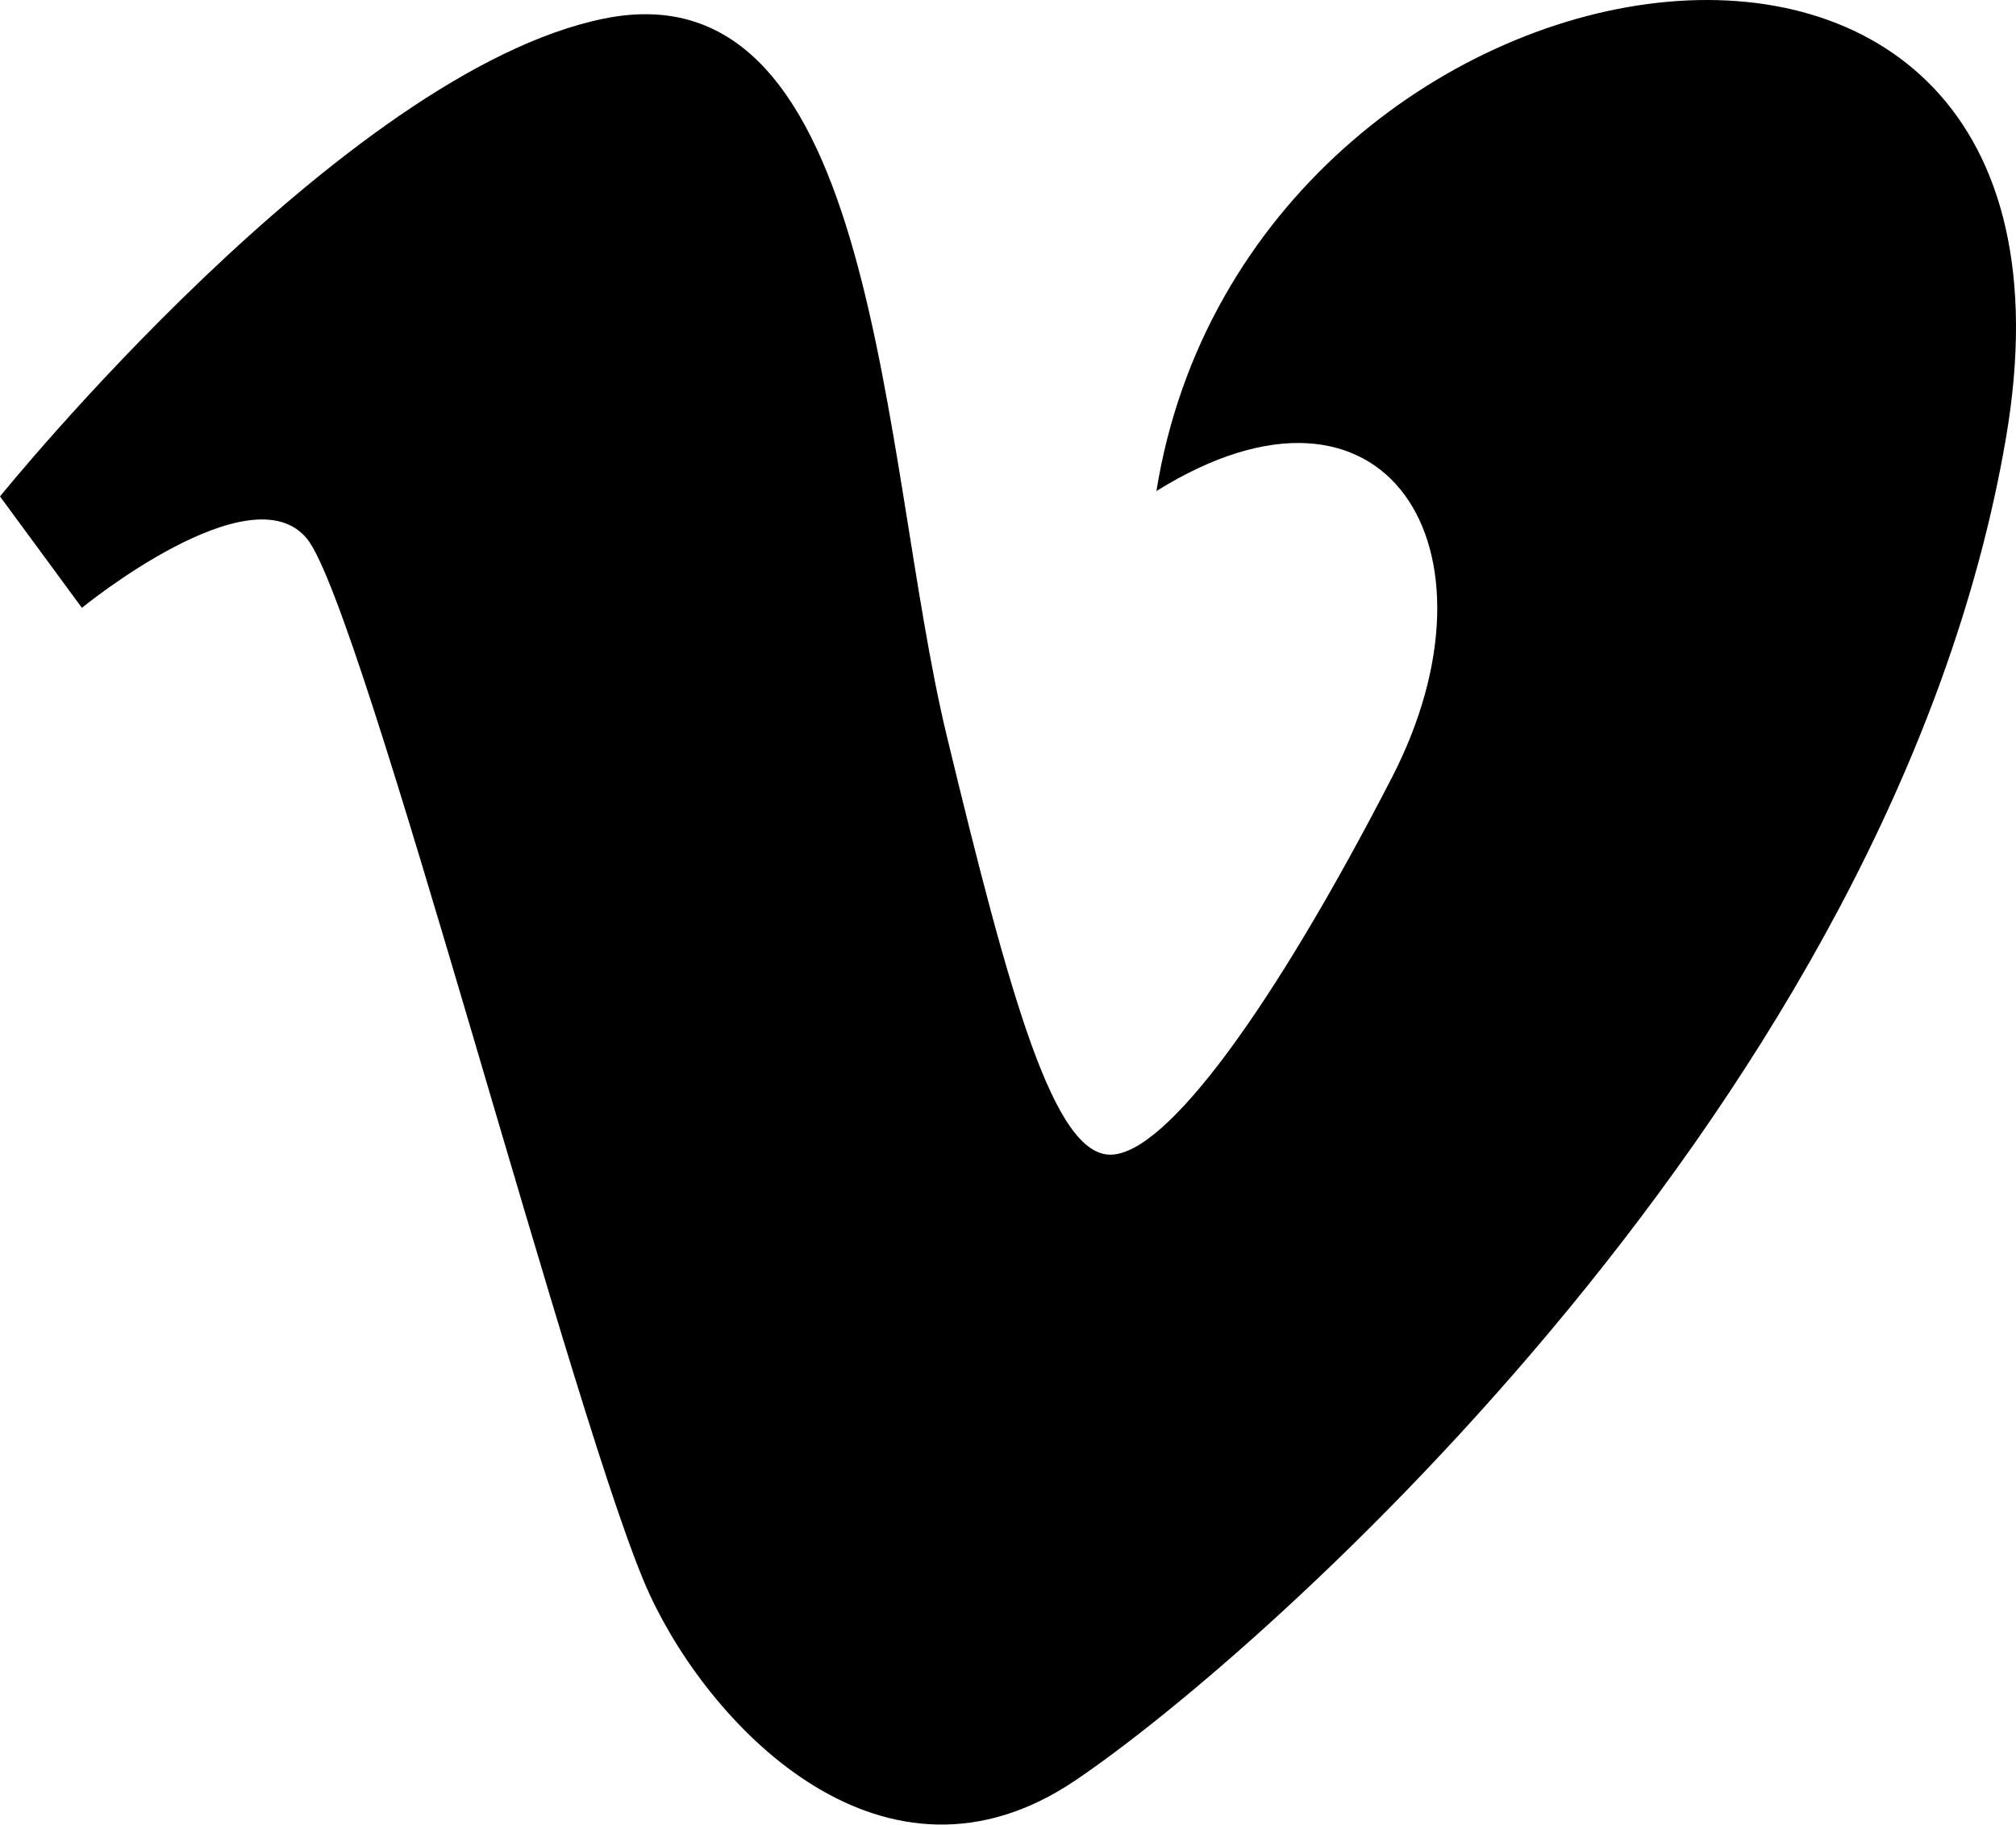
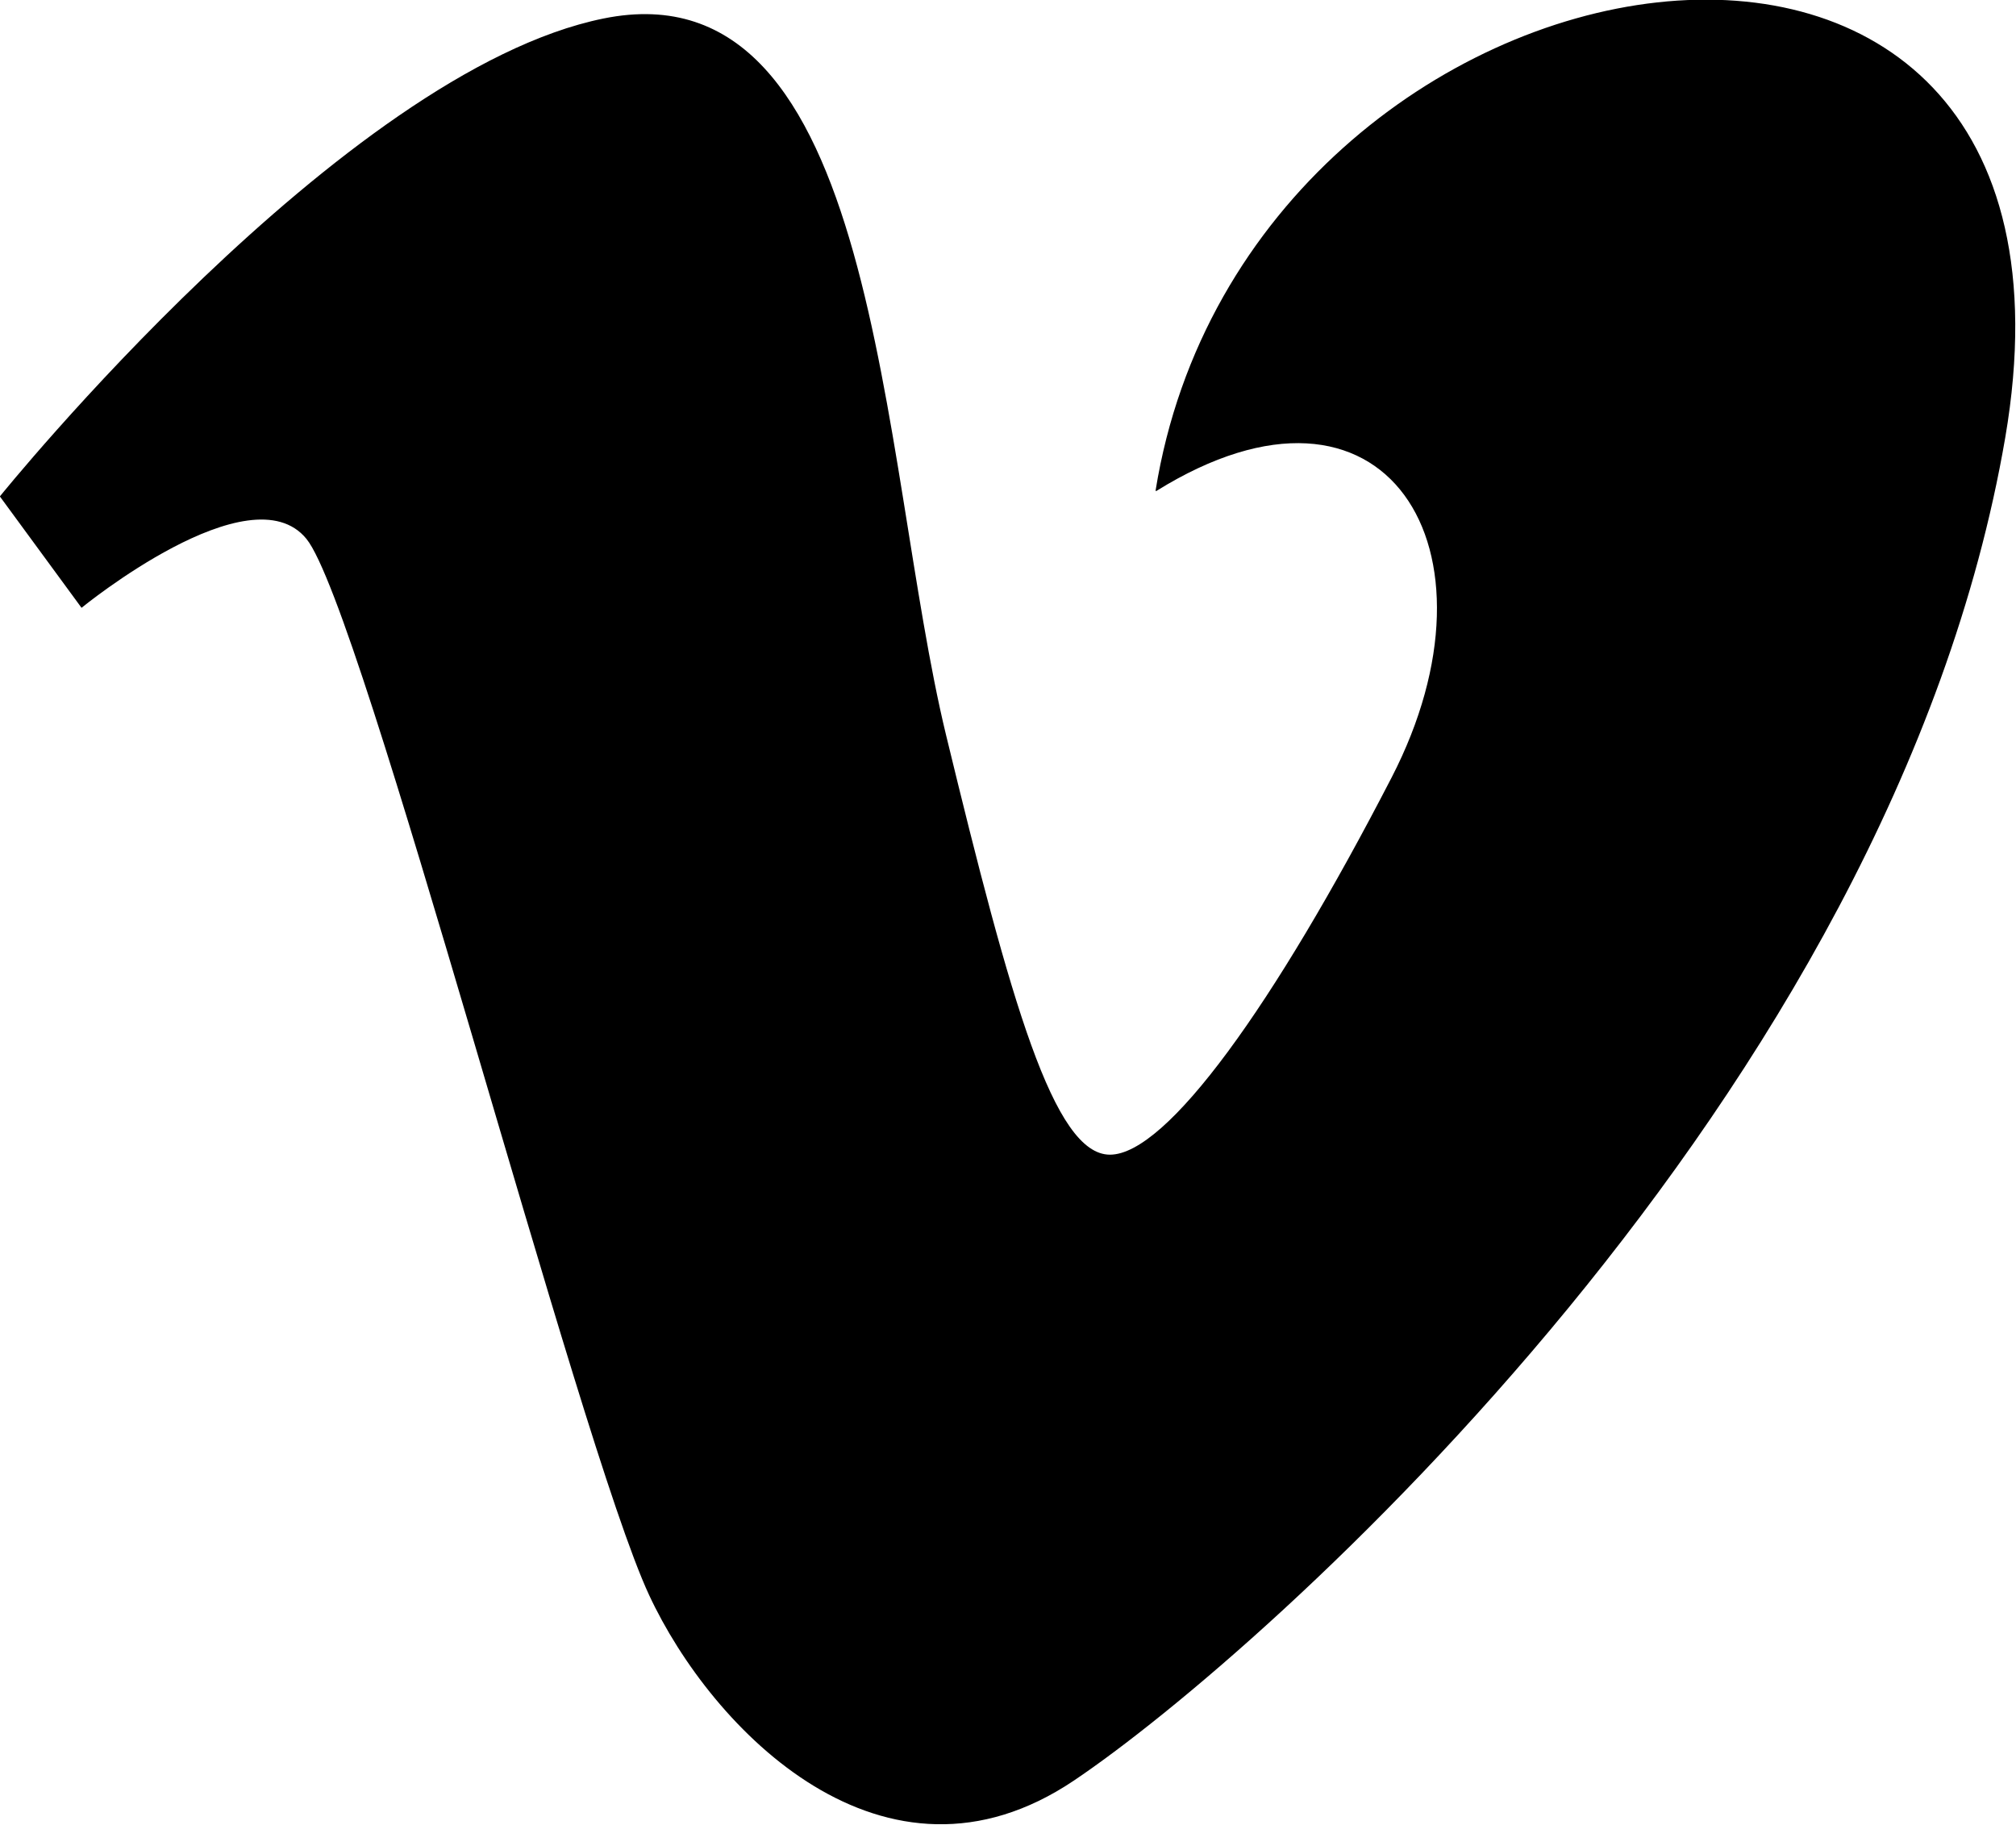
- <svg xmlns="http://www.w3.org/2000/svg" version="1.1" id="Layer_1" x="0px" y="0px" width="62.322px" height="56.4px" viewBox="0 0 62.322 56.4" enable-background="new 0 0 62.322 56.4" xml:space="preserve">
-   <path d="M35.749,15.179c7.12-4.433,10.92,1.802,7.277,8.862c-3.637,7.053-6.96,11.652-8.7,11.652c-1.737,0-3.073-4.721-5.063-12.969  c-2.058-8.528-2.045-23.89-10.597-22.148C10.6,2.218,0,15.346,0,15.346l2.532,3.443c0,0,5.22-4.268,6.96-2.134  c1.74,2.134,8.382,27.899,10.6,32.651c1.935,4.168,7.274,9.68,13.129,5.744c5.851-3.935,25.308-21.165,28.791-41.512  C65.492-6.803,38.598-2.542,35.749,15.179z" />
+ <svg xmlns="http://www.w3.org/2000/svg" width="3.801mm" height="3.44mm" viewBox="0 0 3.801 3.44" version="1.1" id="svg1457">
+   <defs id="defs1451" />
+   <g id="layer1" transform="translate(-55.13626,-138.7981)">
+     <path id="path876" d="m 57.316,139.724 c 0.434,-0.27 0.666,0.11 0.444,0.54 -0.222,0.43 -0.424,0.711 -0.531,0.711 -0.106,0 -0.187,-0.288 -0.309,-0.791 -0.126,-0.52 -0.125,-1.457 -0.646,-1.351 -0.492,0.1 -1.138,0.901 -1.138,0.901 l 0.154,0.21 c 0,0 0.318,-0.26 0.424,-0.13 0.106,0.13 0.511,1.701 0.646,1.991 0.118,0.254 0.444,0.59 0.801,0.35 0.357,-0.24 1.543,-1.291 1.756,-2.532 0.212,-1.24 -1.428,-0.981 -1.602,0.1 z" style="fill:#000000;stroke-width:0.061" />
+   </g>
</svg>
